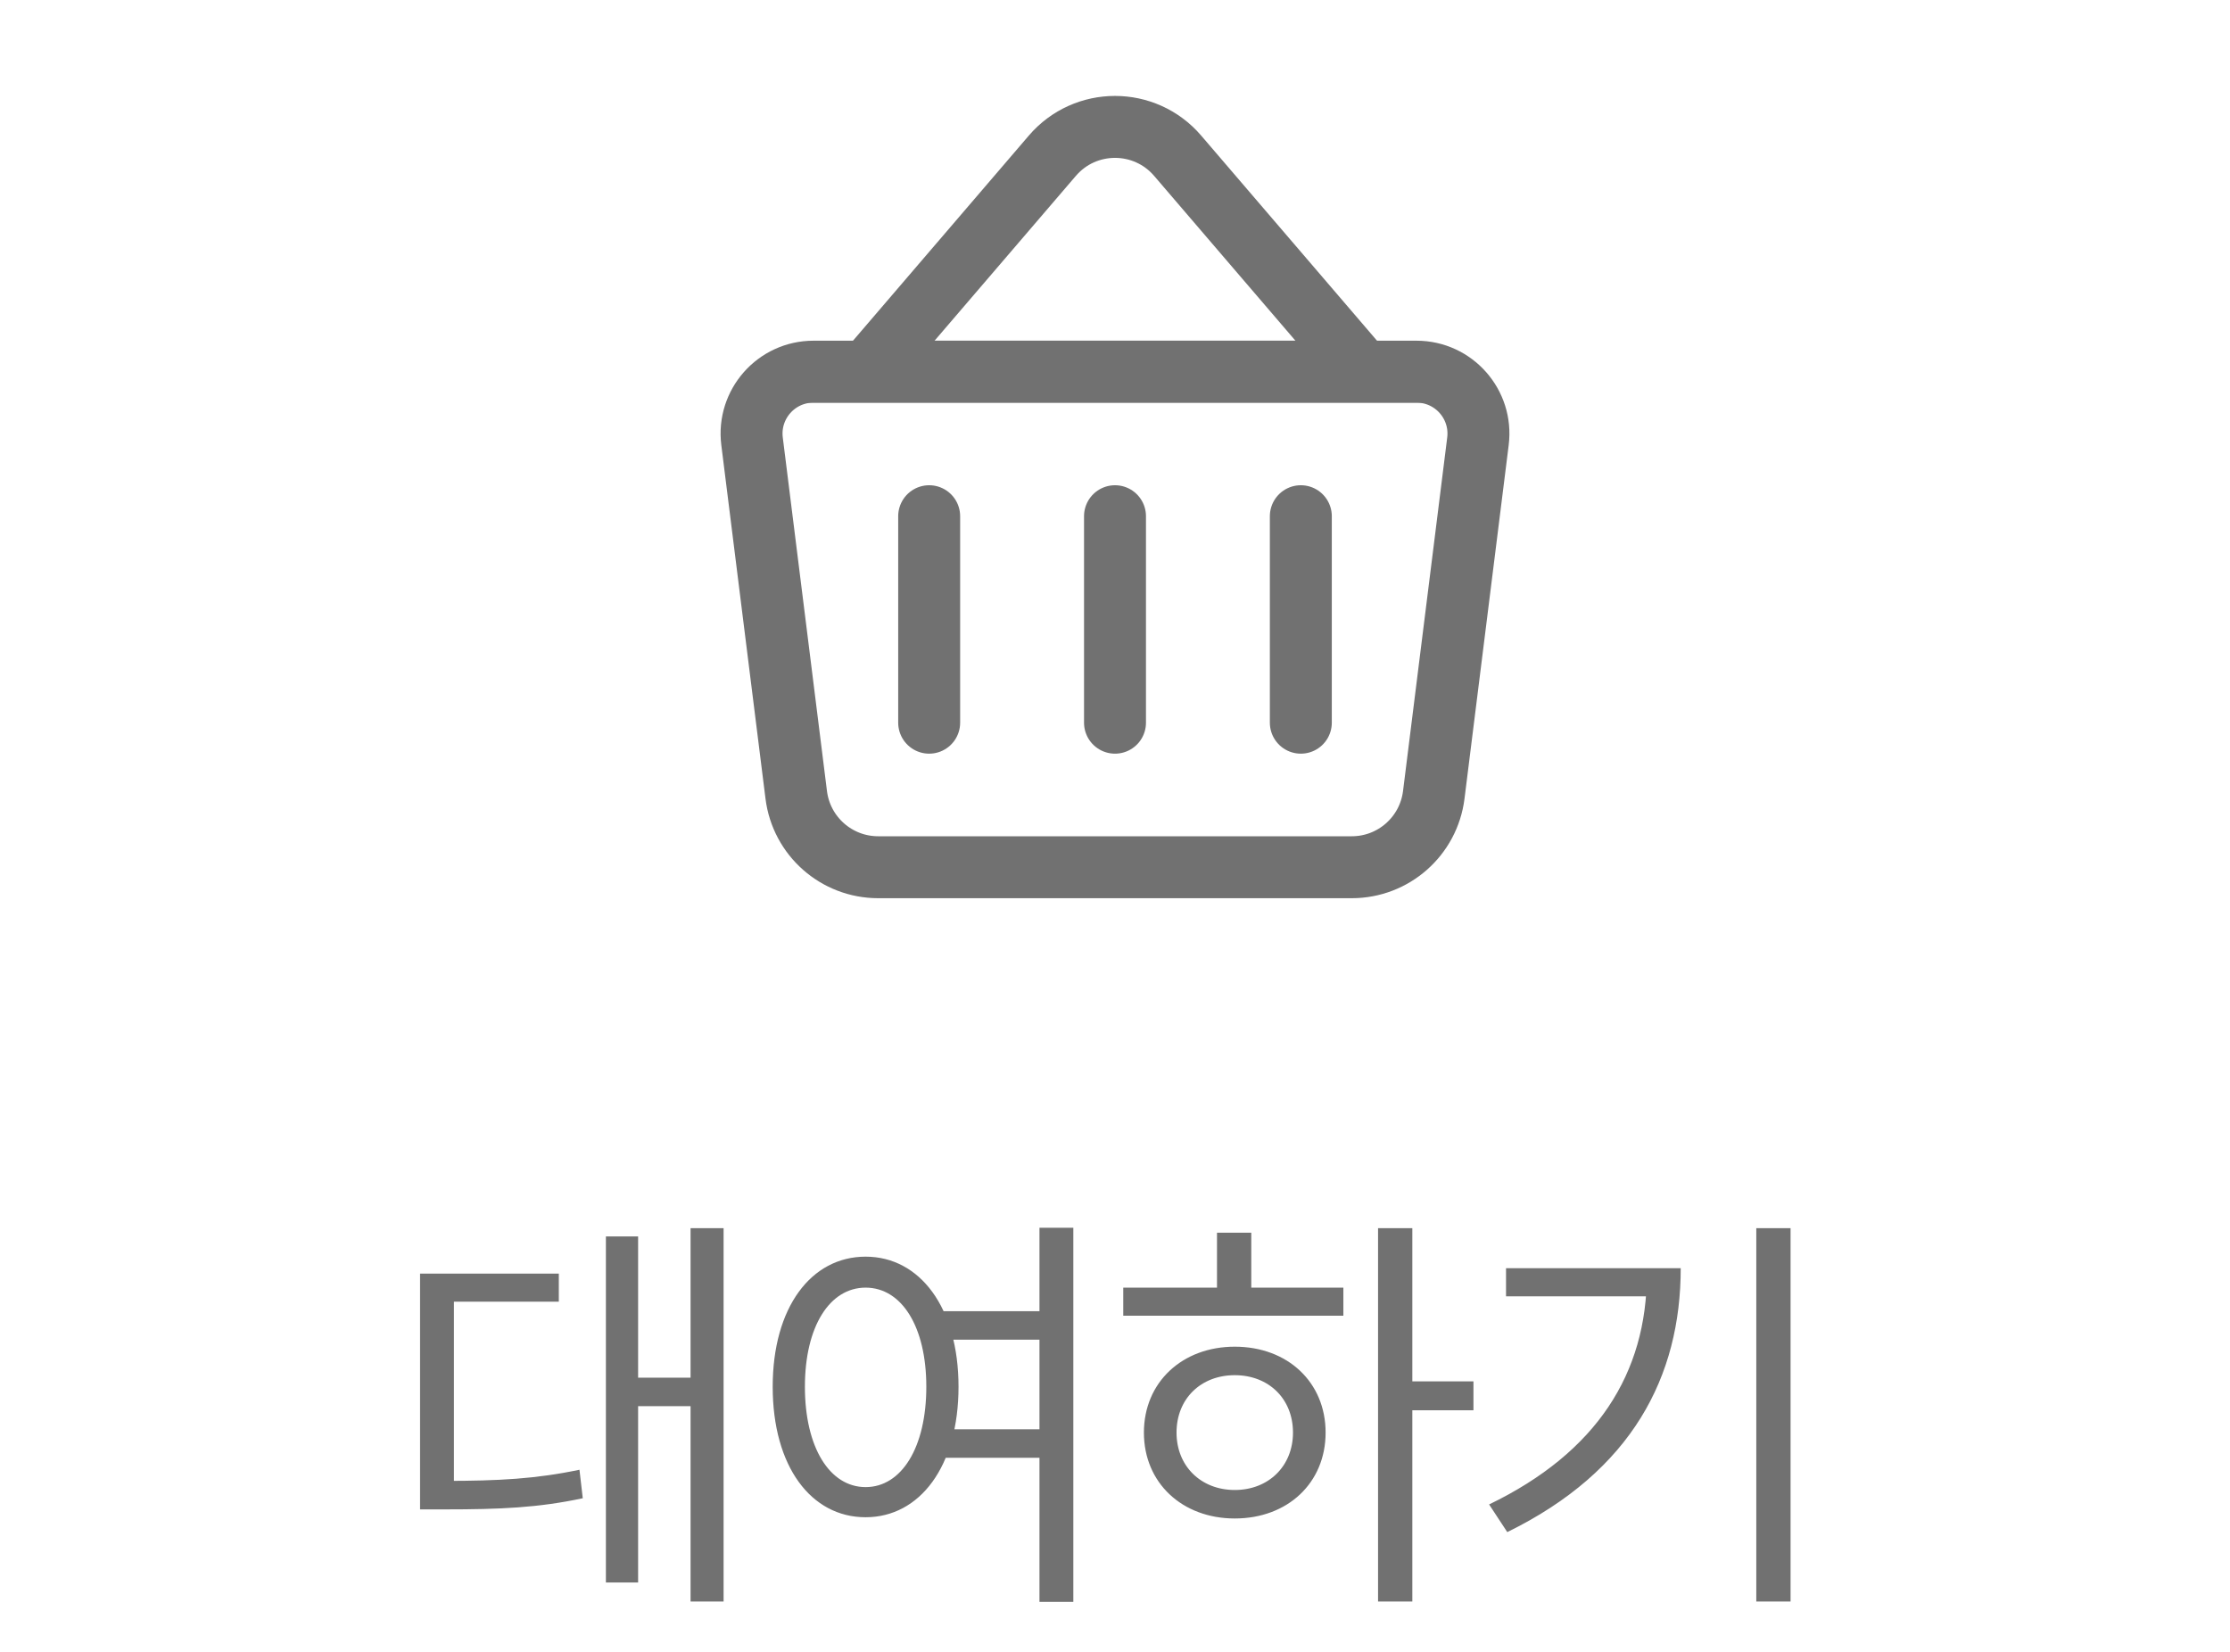
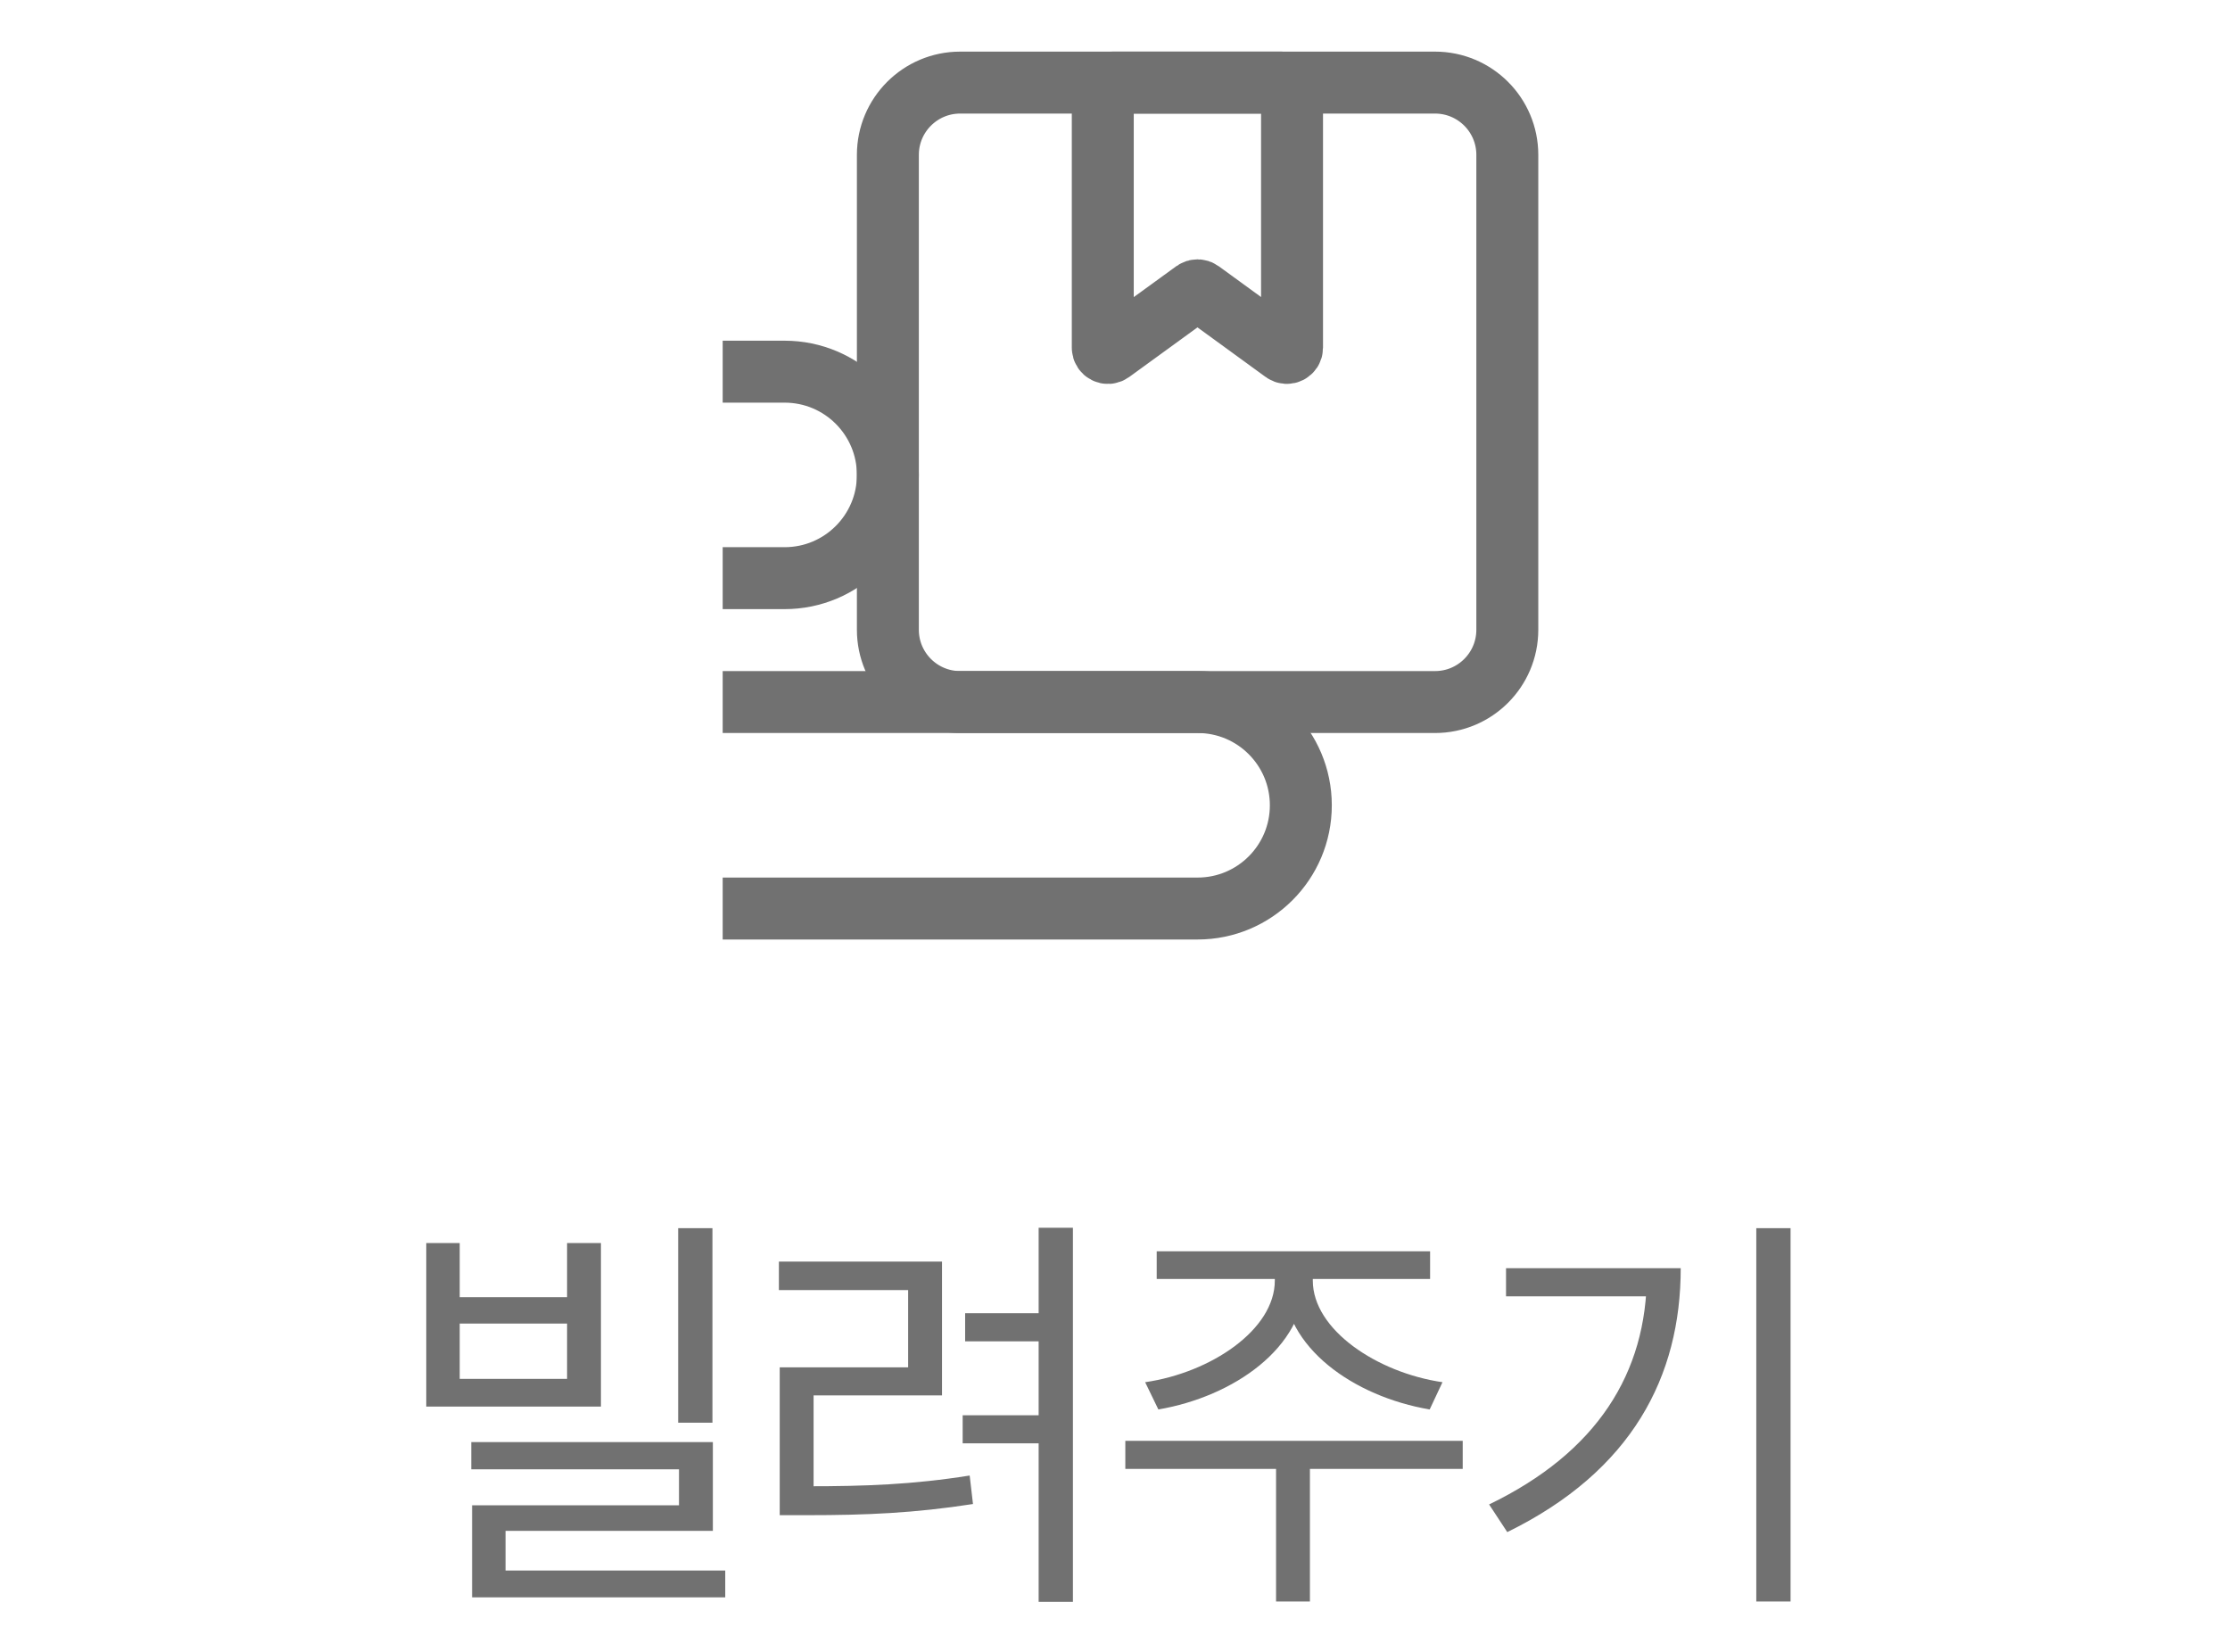
<svg xmlns="http://www.w3.org/2000/svg" width="54" height="40" viewBox="0 0 54 40" fill="none">
-   <path d="M18.211 10.686L19.281 19.248C19.406 20.249 20.257 21 21.266 21L32.734 21C33.743 21 34.594 20.249 34.719 19.248L35.789 10.686C35.901 9.791 35.203 9 34.301 9L19.699 9C18.797 9 18.099 9.791 18.211 10.686Z" stroke="#717171" stroke-width="1.5" />
-   <path d="M21 9L25.482 3.772C26.28 2.84 27.72 2.84 28.518 3.772L33 9H21Z" stroke="#717171" stroke-width="1.5" stroke-linecap="round" />
-   <path d="M22.5 12.5V17.5" stroke="#717171" stroke-width="1.5" stroke-linecap="round" />
-   <path d="M27 12.5V17.5" stroke="#717171" stroke-width="1.5" stroke-linecap="round" />
-   <path d="M31.5 12.5V17.5" stroke="#717171" stroke-width="1.5" stroke-linecap="round" />
-   <path d="M16.722 29.74H17.522V38.78H16.722V29.74ZM15.192 33.36H16.932V34.05H15.192V33.36ZM14.672 29.94H15.452V38.32H14.672V29.94ZM10.172 35.86H10.762C12.082 35.86 12.982 35.81 14.032 35.59L14.112 36.28C13.032 36.51 12.122 36.55 10.762 36.55H10.172V35.86ZM10.172 30.84H13.532V31.52H10.992V36.17H10.172V30.84ZM22.621 31.75H25.351V32.44H22.621V31.75ZM22.621 34.61H25.351V35.3H22.621V34.61ZM20.961 30.43C22.271 30.43 23.211 31.66 23.211 33.58C23.211 35.51 22.271 36.74 20.961 36.74C19.641 36.74 18.711 35.51 18.711 33.58C18.711 31.66 19.641 30.43 20.961 30.43ZM20.961 31.18C20.091 31.18 19.491 32.12 19.491 33.58C19.491 35.05 20.091 36.01 20.961 36.01C21.831 36.01 22.431 35.05 22.431 33.58C22.431 32.12 21.831 31.18 20.961 31.18ZM25.171 29.73H25.991V38.79H25.171V29.73ZM33.37 29.74H34.2V38.78H33.37V29.74ZM34 33.45H35.68V34.15H34V33.45ZM27.2 31.18H32.53V31.86H27.2V31.18ZM29.9 32.61C31.18 32.61 32.1 33.47 32.1 34.69C32.1 35.91 31.18 36.77 29.9 36.77C28.63 36.77 27.7 35.91 27.7 34.69C27.7 33.47 28.63 32.61 29.9 32.61ZM29.9 33.3C29.08 33.3 28.49 33.87 28.49 34.69C28.49 35.5 29.08 36.08 29.9 36.08C30.72 36.08 31.31 35.5 31.31 34.69C31.31 33.87 30.72 33.3 29.9 33.3ZM29.47 29.85H30.3V31.49H29.47V29.85ZM42.529 29.74H43.359V38.78H42.529V29.74ZM39.879 30.71H40.699C40.699 33.33 39.519 35.62 36.499 37.1L36.059 36.43C38.669 35.17 39.879 33.25 39.879 30.85V30.71ZM36.469 30.71H40.239V31.39H36.469V30.71Z" fill="#717171" />
+   <path d="M17.5 22H29C30.381 22 31.5 20.881 31.5 19.5V19.5C31.5 18.119 30.381 17 29 17H17.5" stroke="#717171" stroke-width="1.5" />
+   <path d="M17.5 14H19C20.381 14 21.5 12.881 21.5 11.5V11.5C21.5 10.119 20.381 9 19 9H17.5" stroke="#717171" stroke-width="1.5" />
+   <path d="M34.75 2H23.25C22.284 2 21.5 2.784 21.5 3.75V15.25C21.5 16.216 22.284 17 23.25 17H34.75C35.717 17 36.5 16.216 36.5 15.25V3.75C36.5 2.784 35.717 2 34.75 2Z" stroke="#717171" stroke-width="1.5" />
+   <path d="M26.902 8.523L28.925 7.053C28.969 7.022 29.029 7.022 29.072 7.054L31.089 8.522C31.171 8.582 31.287 8.523 31.287 8.421V2.25C31.287 2.112 31.175 2 31.037 2H26.954C26.816 2 26.704 2.112 26.704 2.25V8.421C26.704 8.524 26.82 8.583 26.902 8.523Z" stroke="#717171" stroke-width="1.5" />
+   <path d="M16.422 29.74H17.252V34.45H16.422V29.74ZM11.412 34.92H17.262V37.07H12.242V38.34H11.432V36.45H16.442V35.58H11.412V34.92ZM11.432 38.03H17.562V38.68H11.432V38.03ZM10.322 30.1H11.132V31.41H13.732V30.1H14.552V34.06H10.322V30.1ZM11.132 32.05V33.39H13.732V32.05H11.132ZM25.151 29.73H25.981V38.79H25.151V29.73ZM23.371 31.8H25.371V32.48H23.371V31.8ZM18.881 35.99H19.551C20.951 35.99 22.101 35.95 23.481 35.73L23.561 36.42C22.141 36.64 20.981 36.69 19.551 36.69H18.881V35.99ZM18.861 30.55H22.811V33.79H19.701V36.15H18.881V33.11H21.991V31.24H18.861V30.55ZM23.311 34.27H25.311V34.95H23.311V34.27ZM30.87 30.63H31.59V31.01C31.59 32.63 29.87 33.82 28.05 34.13L27.73 33.47C29.32 33.24 30.87 32.2 30.87 31.01V30.63ZM31.08 30.63H31.79V31.01C31.79 32.2 33.35 33.24 34.93 33.47L34.62 34.13C32.79 33.82 31.08 32.63 31.08 31.01V30.63ZM30.9 35.33H31.72V38.78H30.9V35.33ZM27.25 34.89H35.42V35.57H27.25V34.89ZM28.01 30.3H34.63V30.97H28.01V30.3ZM42.529 29.74H43.359V38.78H42.529V29.74ZM39.879 30.71H40.699C40.699 33.33 39.519 35.62 36.499 37.1L36.059 36.43C38.669 35.17 39.879 33.25 39.879 30.85V30.71ZM36.469 30.71H40.239V31.39H36.469V30.71Z" fill="#717171" />
</svg>
